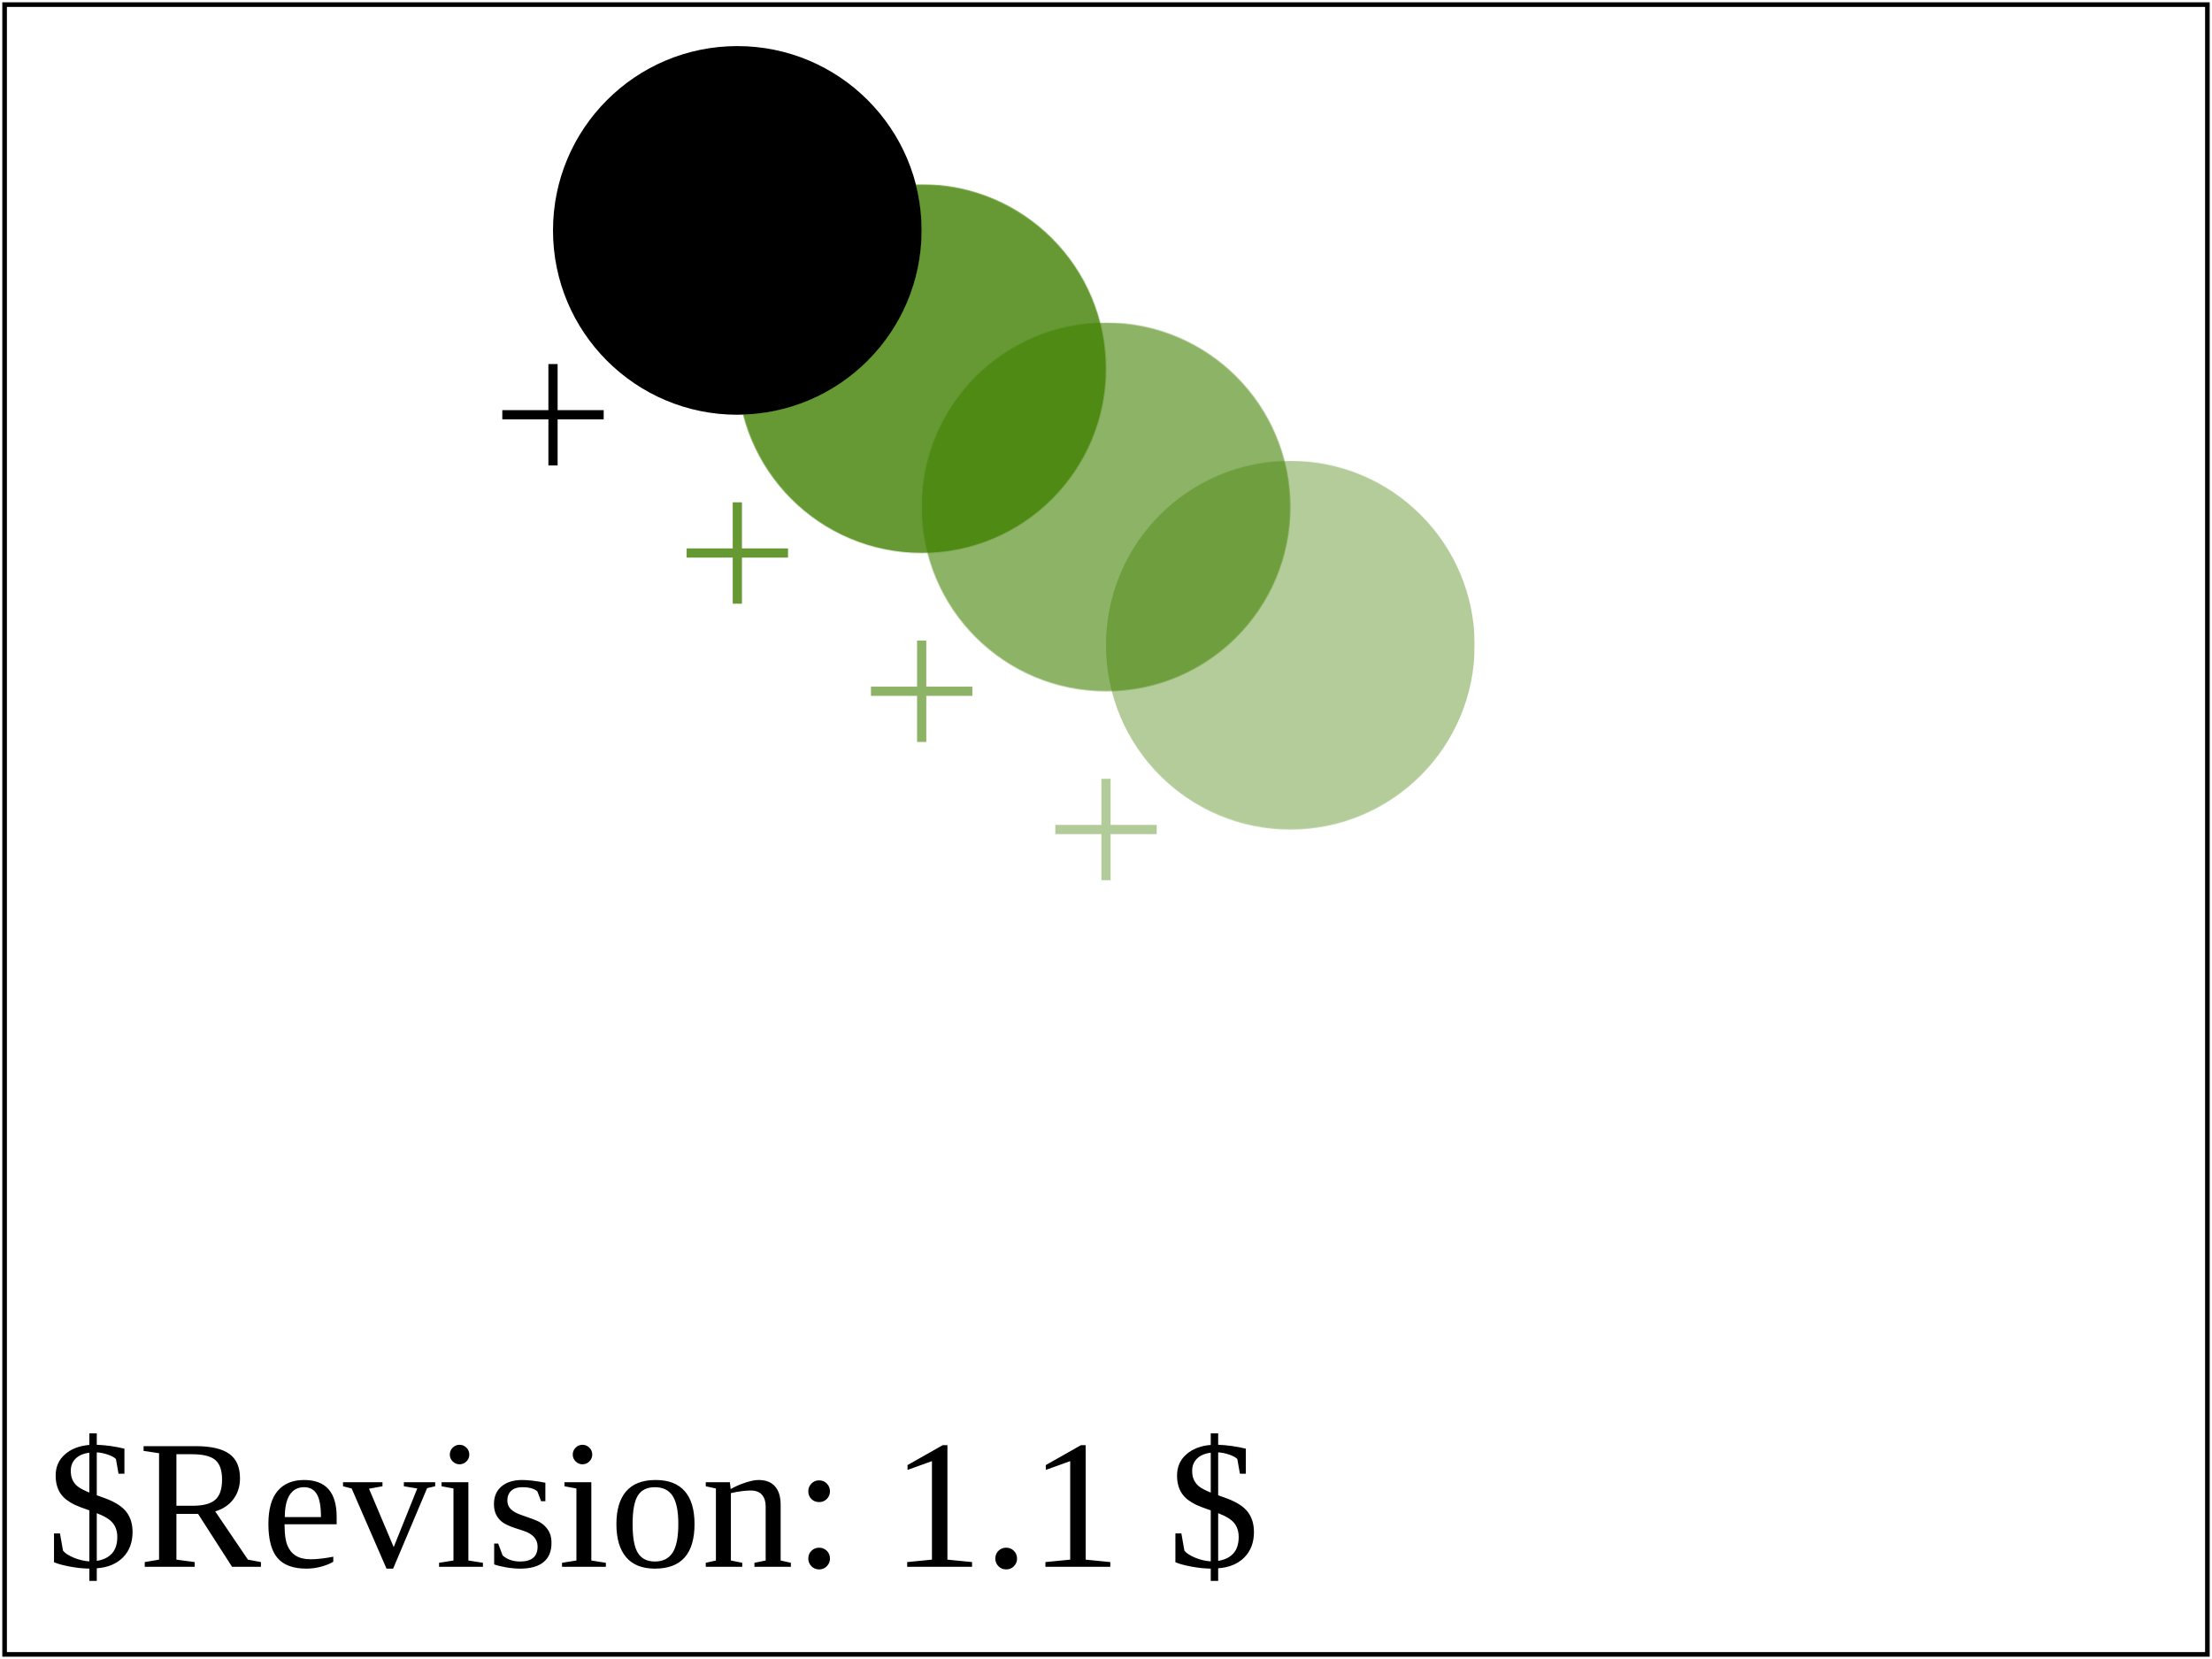
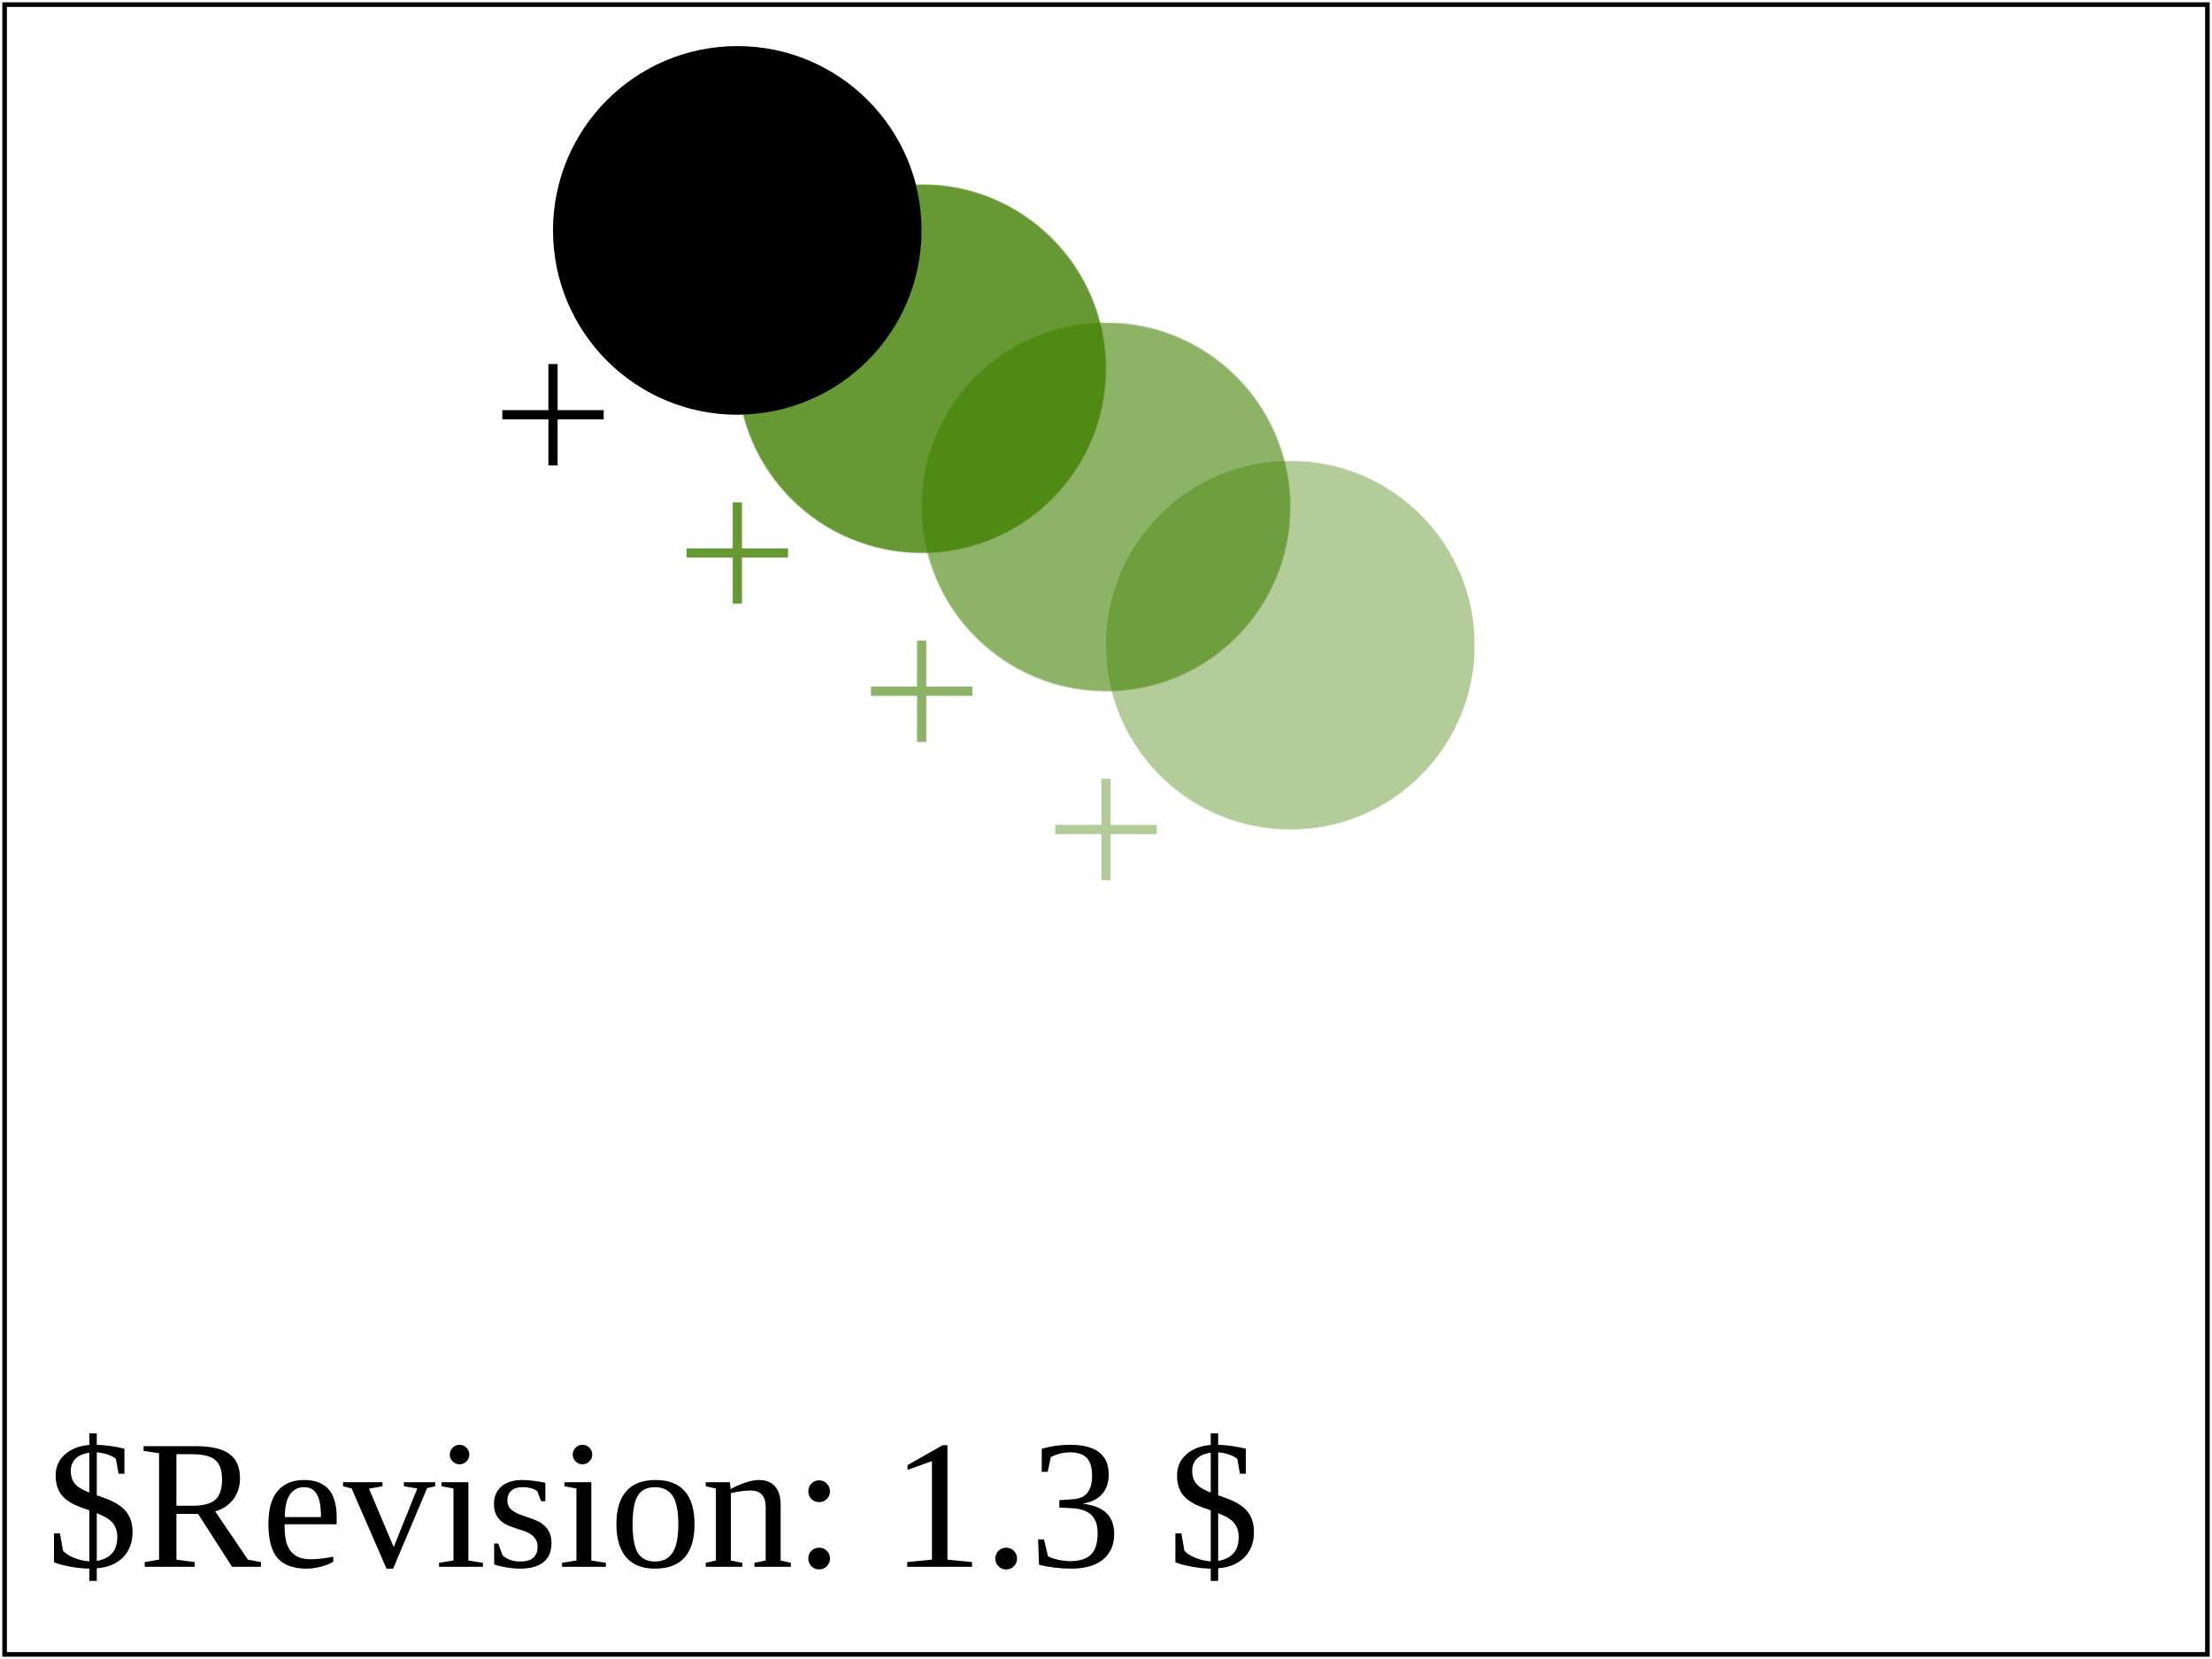
<svg xmlns="http://www.w3.org/2000/svg" xmlns:ns1="http://www.w3.org/2000/02/svg/testsuite/description/" id="svg-root" width="100%" height="100%" viewBox="0 0 480 360" version="1.1" baseProfile="basic">
  <ns1:SVGTestCase>
-     <ns1:OperatorScript version="$Revision: 1.1 $" testname="filters-offset-01-b.svg">
+     <ns1:OperatorScript version="$Revision: 1.3 $" testname="filters-offset-01-b.svg">
      <ns1:Paragraph>
           The target crosshairs should align with
           lower left bounds of the associated circle.
           The color of each crosshair should match
           the associated circle.
         </ns1:Paragraph>
      <ns1:Paragraph>
Verify the basic capability to handle the feOffset, feMerge and
feFlood filter nodes.  Four copies of a filled circle should appear at
various offsets and colors.  For each circle a reference crosshair is
drawn at the lower left of the circle to indicate the expected color,
opacity and position for the filtered element.  The targets are drawn
with the standard svg path element.
         </ns1:Paragraph>
      <ns1:Paragraph>
The rendered image should match the reference image. Additionally, the
target crosshairs should match the color, lower left corner, and
opacity of each copy of the filtered circle.
         </ns1:Paragraph>
      <ns1:Paragraph>
In addition to feFlood, feMerge, and feOffset, this test uses
'feComposite' to recolor the SourceGraphic with the feFlood color.
The source graphic uses 'circle'. The target cross hairs are drawn
with 'path' and use 'fill' and 'fill-opacity'.
         </ns1:Paragraph>
    </ns1:OperatorScript>
  </ns1:SVGTestCase>
  <g id="test-body-content">
    <defs>
      <filter id="FOMTest" filterUnits="objectBoundingBox" x="0" y="0" width="2.5" height="4">
        <feOffset result="Off1" dx="40" dy="30" />
        <feFlood result="F1" flood-color="#408000" flood-opacity=".8" />
        <feComposite in2="Off1" operator="in" result="C1" />
        <feOffset in="SourceGraphic" result="Off2" dx="80" dy="60" />
        <feFlood result="F2" flood-color="#408000" flood-opacity=".6" />
        <feComposite in2="Off2" operator="in" result="C2" />
        <feOffset in="SourceGraphic" result="Off3" dx="120" dy="90" />
        <feFlood result="F3" flood-color="#408000" flood-opacity=".4" />
        <feComposite in2="Off3" operator="in" result="C3" />
        <feMerge>
          <feMergeNode in="C3" />
          <feMergeNode in="C2" />
          <feMergeNode in="C1" />
          <feMergeNode in="SourceGraphic" />
        </feMerge>
      </filter>
    </defs>
    <circle cx="160" cy="50" r="40" fill="#000" filter="url(#FOMTest)" />
    <path fill="#000" transform="translate(120, 90)" d="M-1,-11h2v10h10v2h-10v10h-2v-10h-10v-2h10v-10" />
    <path fill="#408000" fill-opacity=".8" transform="translate(160, 120)" d="M-1,-11h2v10h10v2h-10v10h-2v-10h-10v-2h10v-10" />
    <path fill="#408000" fill-opacity=".6" transform="translate(200, 150)" d="M-1,-11h2v10h10v2h-10v10h-2v-10h-10v-2h10v-10" />
    <path fill="#408000" fill-opacity=".4" transform="translate(240, 180)" d="M-1,-11h2v10h10v2h-10v10h-2v-10h-10v-2h10v-10" />
  </g>
-   <text id="revision" x="10" y="340" font-size="40" stroke="none" fill="black">$Revision: 1.1 $</text>
+   <text id="revision" x="10" y="340" font-size="40" stroke="none" fill="black">$Revision: 1.3 $</text>
  <rect id="test-frame" x="1" y="1" width="478" height="358" fill="none" stroke="#000000" />
</svg>
